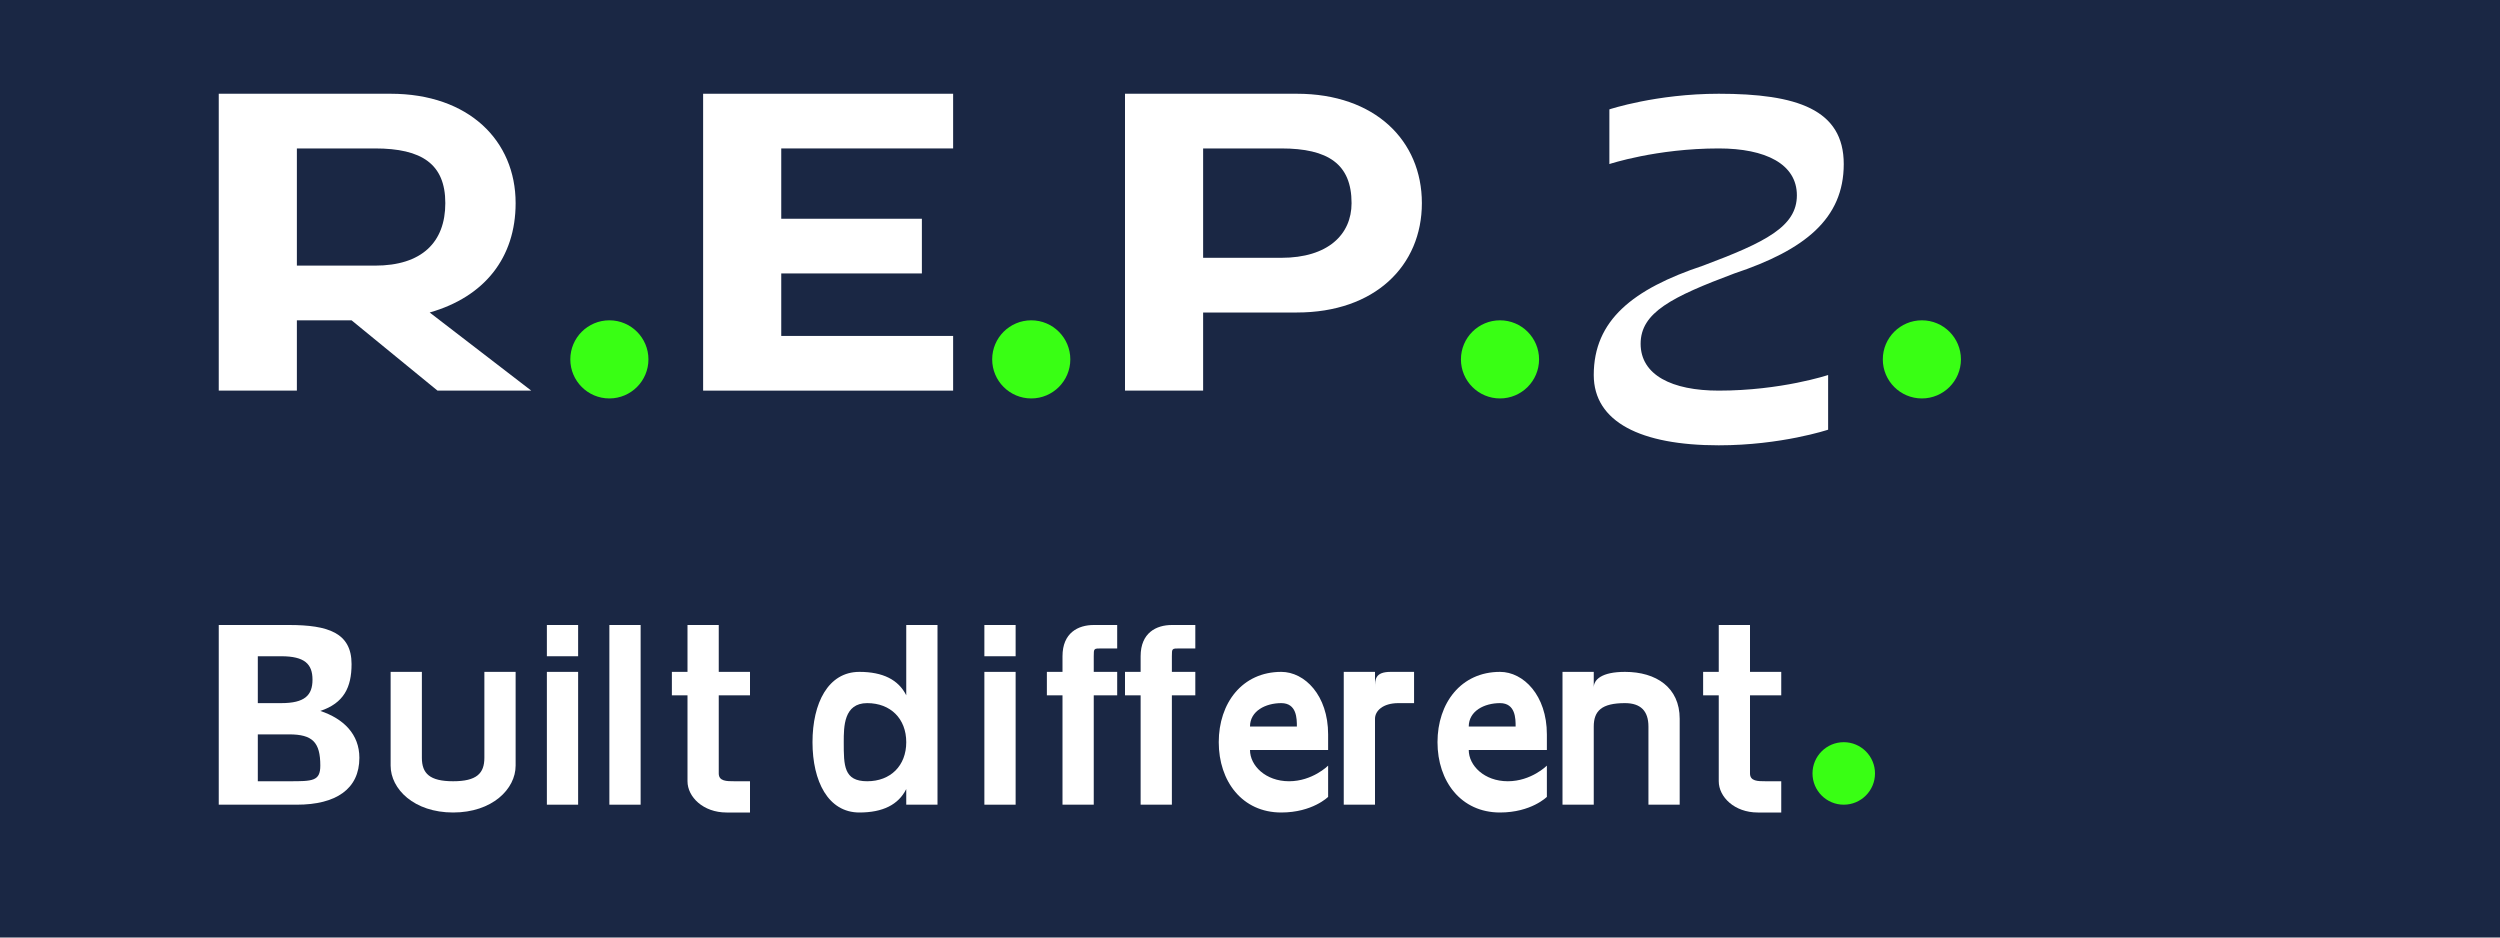
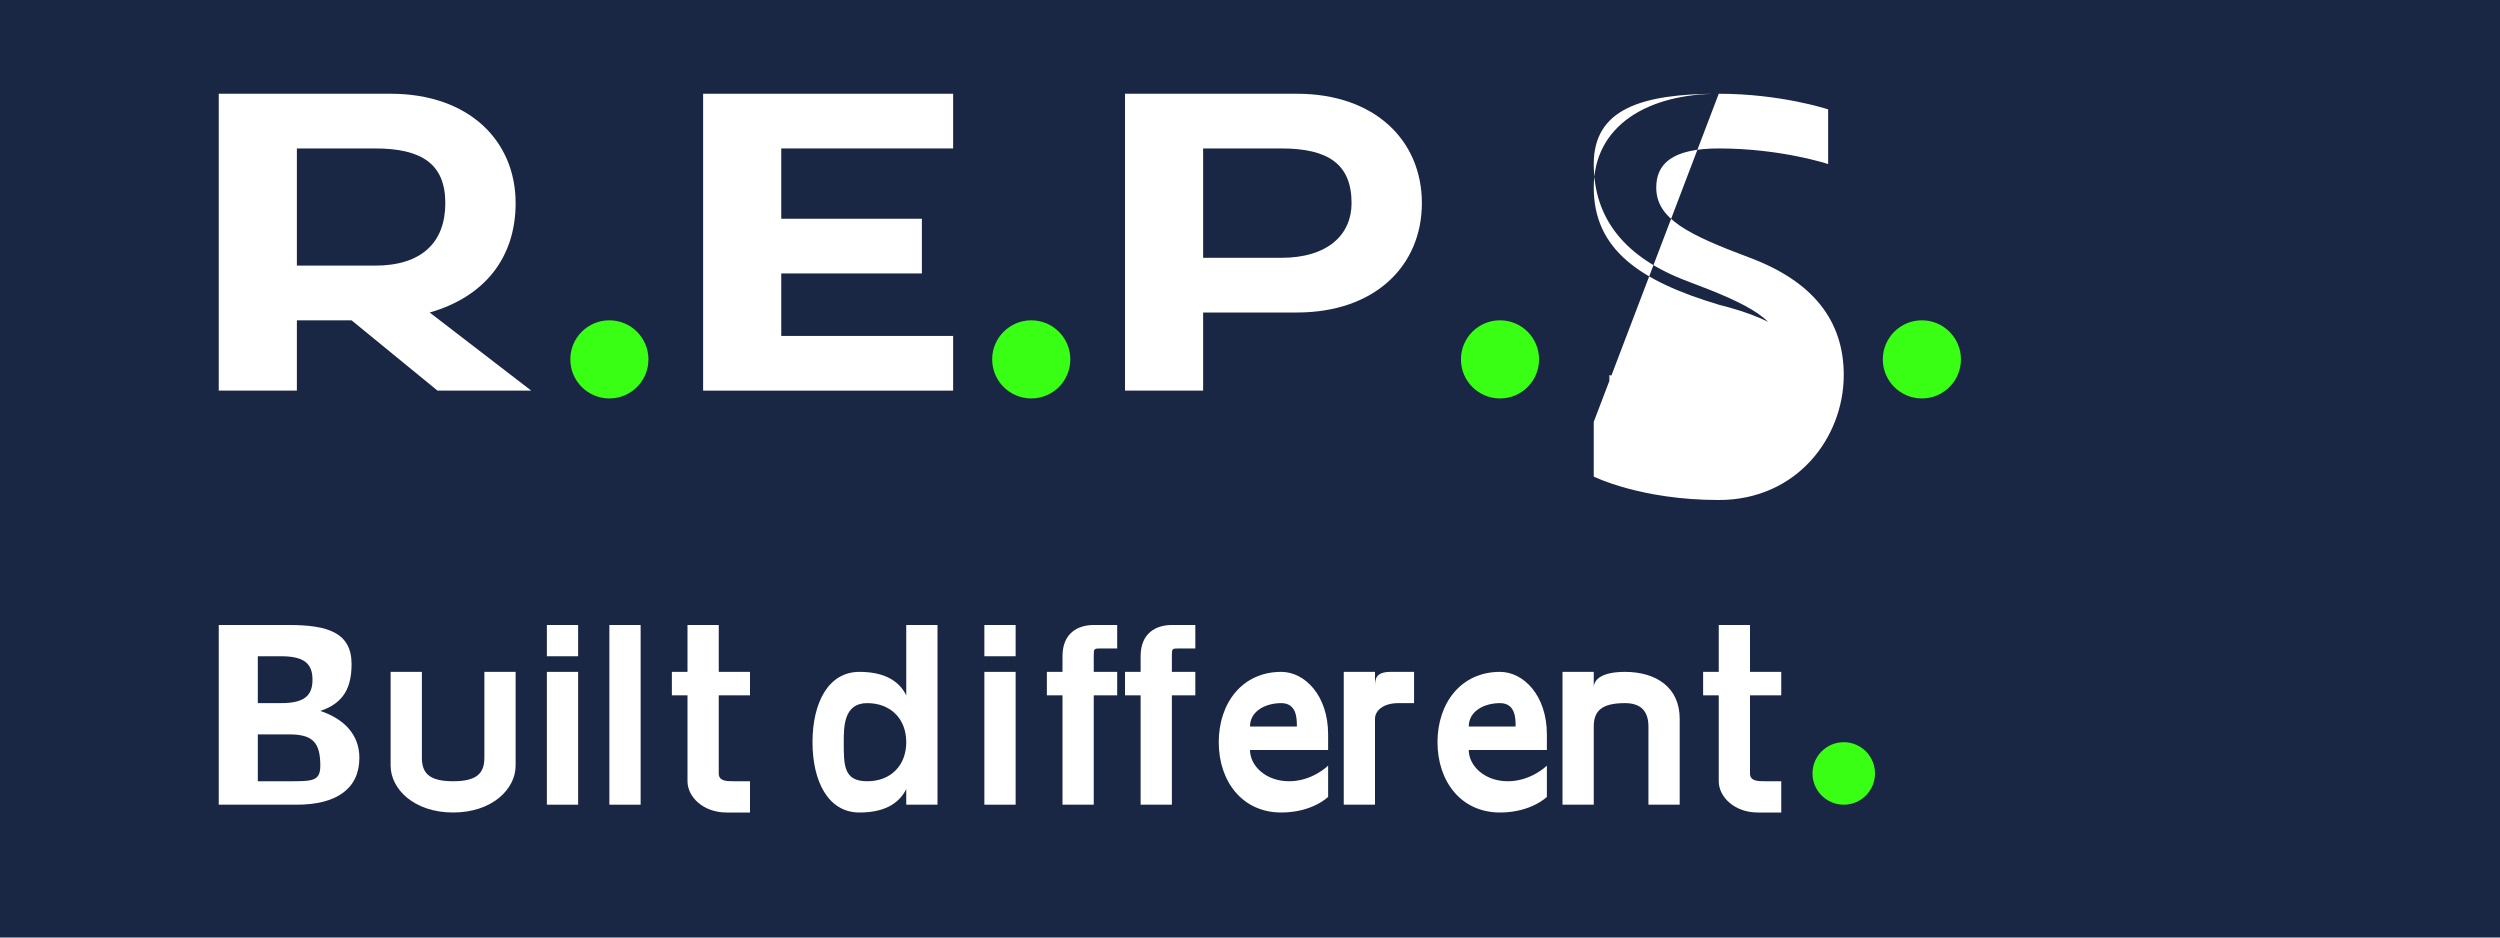
<svg xmlns="http://www.w3.org/2000/svg" width="320" height="120" viewBox="0 0 320 120">
  <rect width="320" height="120" fill="#1a2744" />
  <g transform="translate(28, 50)">
    <g fill="#ffffff">
      <path d="M0,0 L0,-38 L22,-38 C32,-38 38,-32 38,-24 C38,-17 34,-12 27,-10 L40,0 L28,0 L17,-9 L10,-9 L10,0 Z M10,-16 L20,-16 C26,-16 29,-19 29,-24 C29,-29 26,-31 20,-31 L10,-31 Z" />
    </g>
    <circle cx="50" cy="-4" r="5" fill="#39ff14" />
    <g fill="#ffffff" transform="translate(62, 0)">
      <path d="M0,0 L0,-38 L32,-38 L32,-31 L10,-31 L10,-22 L28,-22 L28,-15 L10,-15 L10,-7 L32,-7 L32,0 Z" />
    </g>
    <circle cx="104" cy="-4" r="5" fill="#39ff14" />
    <g fill="#ffffff" transform="translate(116, 0)">
      <path d="M0,0 L0,-38 L22,-38 C32,-38 38,-32 38,-24 C38,-16 32,-10 22,-10 L10,-10 L10,0 Z M10,-17 L20,-17 C26,-17 29,-20 29,-24 C29,-29 26,-31 20,-31 L10,-31 Z" />
    </g>
    <circle cx="164" cy="-4" r="5" fill="#39ff14" />
    <g fill="#ffffff" transform="translate(176, 0)">
-       <path d="M16,-38 C8,-38 2,-36 2,-36 L2,-29 C2,-29 8,-31 16,-31 C22,-31 26,-29 26,-25 C26,-21 22,-19 14,-16 C5,-13 0,-9 0,-2 C0,4 6,7 16,7 C24,7 30,5 30,5 L30,-2 C30,-2 24,0 16,0 C10,0 6,-2 6,-6 C6,-10 10,-12 18,-15 C27,-18 32,-22 32,-29 C32,-36 26,-38 16,-38 Z" />
+       <path d="M16,-38 C7,-38 0,-34 0,-26 C0,-18 6,-14 16,-11 C24,-9 28,-6 28,-1 C28,4 24,7 16,7 C8,7 2,5 2,5 L2,-2 C2,-2 8,0 16,0 C22,0 24,-2 24,-5 C24,-9 20,-11 12,-14 C4,-17 0,-22 0,-29 C0,-36 6,-38 16,-38 C24,-38 30,-36 30,-36 L30,-29 C30,-29 24,-31 16,-31 C10,-31 8,-29 8,-26 C8,-22 12,-20 20,-17 C28,-14 32,-9 32,-2 C32,6 26,14 16,14 C6,14 0,11 0,11 L0,4" />
    </g>
    <circle cx="218" cy="-4" r="5" fill="#39ff14" />
  </g>
  <g fill="#ffffff" transform="translate(28, 95)">
    <g transform="translate(0, 0)">
      <path d="M0,-15 L0,8 L10,8 C15,8 18,6 18,2 C18,-1 16,-3 13,-4 C16,-5 17,-7 17,-10 C17,-14 14,-15 9,-15 Z M5,-11 L8,-11 C11,-11 12,-10 12,-8 C12,-6 11,-5 8,-5 L5,-5 Z M5,-1 L9,-1 C12,-1 13,0 13,3 C13,5 12,5 9,5 L5,5 Z" />
    </g>
    <g transform="translate(22, 0)">
      <path d="M0,-9 L0,3 C0,6 3,9 8,9 C13,9 16,6 16,3 L16,-9 L12,-9 L12,2 C12,4 11,5 8,5 C5,5 4,4 4,2 L4,-9 Z" />
    </g>
    <g transform="translate(42, 0)">
      <path d="M0,-9 L0,8 L4,8 L4,-9 Z M0,-15 L4,-15 L4,-11 L0,-11 Z" />
    </g>
    <g transform="translate(50, 0)">
      <path d="M0,-15 L0,8 L4,8 L4,-15 Z" />
    </g>
    <g transform="translate(58, 0)">
      <path d="M2,-15 L2,-9 L0,-9 L0,-6 L2,-6 L2,5 C2,7 4,9 7,9 L10,9 L10,5 L8,5 C7,5 6,5 6,4 L6,-6 L10,-6 L10,-9 L6,-9 L6,-15 Z" />
    </g>
    <g transform="translate(80, 0)">
      <path d="M12,-15 L12,8 L8,8 L8,6 C7,8 5,9 2,9 C-2,9 -4,5 -4,0 C-4,-5 -2,-9 2,-9 C5,-9 7,-8 8,-6 L8,-15 Z M8,0 C8,-3 6,-5 3,-5 C0,-5 0,-2 0,0 C0,3 0,5 3,5 C6,5 8,3 8,0 Z" />
    </g>
    <g transform="translate(98, 0)">
      <path d="M0,-9 L0,8 L4,8 L4,-9 Z M0,-15 L4,-15 L4,-11 L0,-11 Z" />
    </g>
    <g transform="translate(106, 0)">
      <path d="M6,-15 C4,-15 2,-14 2,-11 L2,-9 L0,-9 L0,-6 L2,-6 L2,8 L6,8 L6,-6 L9,-6 L9,-9 L6,-9 L6,-11 C6,-12 6,-12 7,-12 L9,-12 L9,-15 Z" />
    </g>
    <g transform="translate(116, 0)">
      <path d="M6,-15 C4,-15 2,-14 2,-11 L2,-9 L0,-9 L0,-6 L2,-6 L2,8 L6,8 L6,-6 L9,-6 L9,-9 L6,-9 L6,-11 C6,-12 6,-12 7,-12 L9,-12 L9,-15 Z" />
    </g>
    <g transform="translate(128, 0)">
      <path d="M8,-9 C3,-9 0,-5 0,0 C0,5 3,9 8,9 C12,9 14,7 14,7 L14,3 C14,3 12,5 9,5 C6,5 4,3 4,1 L14,1 L14,-1 C14,-6 11,-9 8,-9 Z M8,-5 C10,-5 10,-3 10,-2 L4,-2 C4,-4 6,-5 8,-5 Z" />
    </g>
    <g transform="translate(144, 0)">
      <path d="M0,-9 L0,8 L4,8 L4,-3 C4,-4 5,-5 7,-5 L9,-5 L9,-9 C9,-9 8,-9 6,-9 C4,-9 4,-8 4,-7 L4,-9 Z" />
    </g>
    <g transform="translate(156, 0)">
      <path d="M8,-9 C3,-9 0,-5 0,0 C0,5 3,9 8,9 C12,9 14,7 14,7 L14,3 C14,3 12,5 9,5 C6,5 4,3 4,1 L14,1 L14,-1 C14,-6 11,-9 8,-9 Z M8,-5 C10,-5 10,-3 10,-2 L4,-2 C4,-4 6,-5 8,-5 Z" />
    </g>
    <g transform="translate(172, 0)">
      <path d="M0,-9 L0,8 L4,8 L4,-2 C4,-4 5,-5 8,-5 C10,-5 11,-4 11,-2 L11,8 L15,8 L15,-3 C15,-7 12,-9 8,-9 C5,-9 4,-8 4,-7 L4,-9 Z" />
    </g>
    <g transform="translate(190, 0)">
      <path d="M2,-15 L2,-9 L0,-9 L0,-6 L2,-6 L2,5 C2,7 4,9 7,9 L10,9 L10,5 L8,5 C7,5 6,5 6,4 L6,-6 L10,-6 L10,-9 L6,-9 L6,-15 Z" />
    </g>
    <circle cx="208" cy="4" r="4" fill="#39ff14" />
  </g>
</svg>
